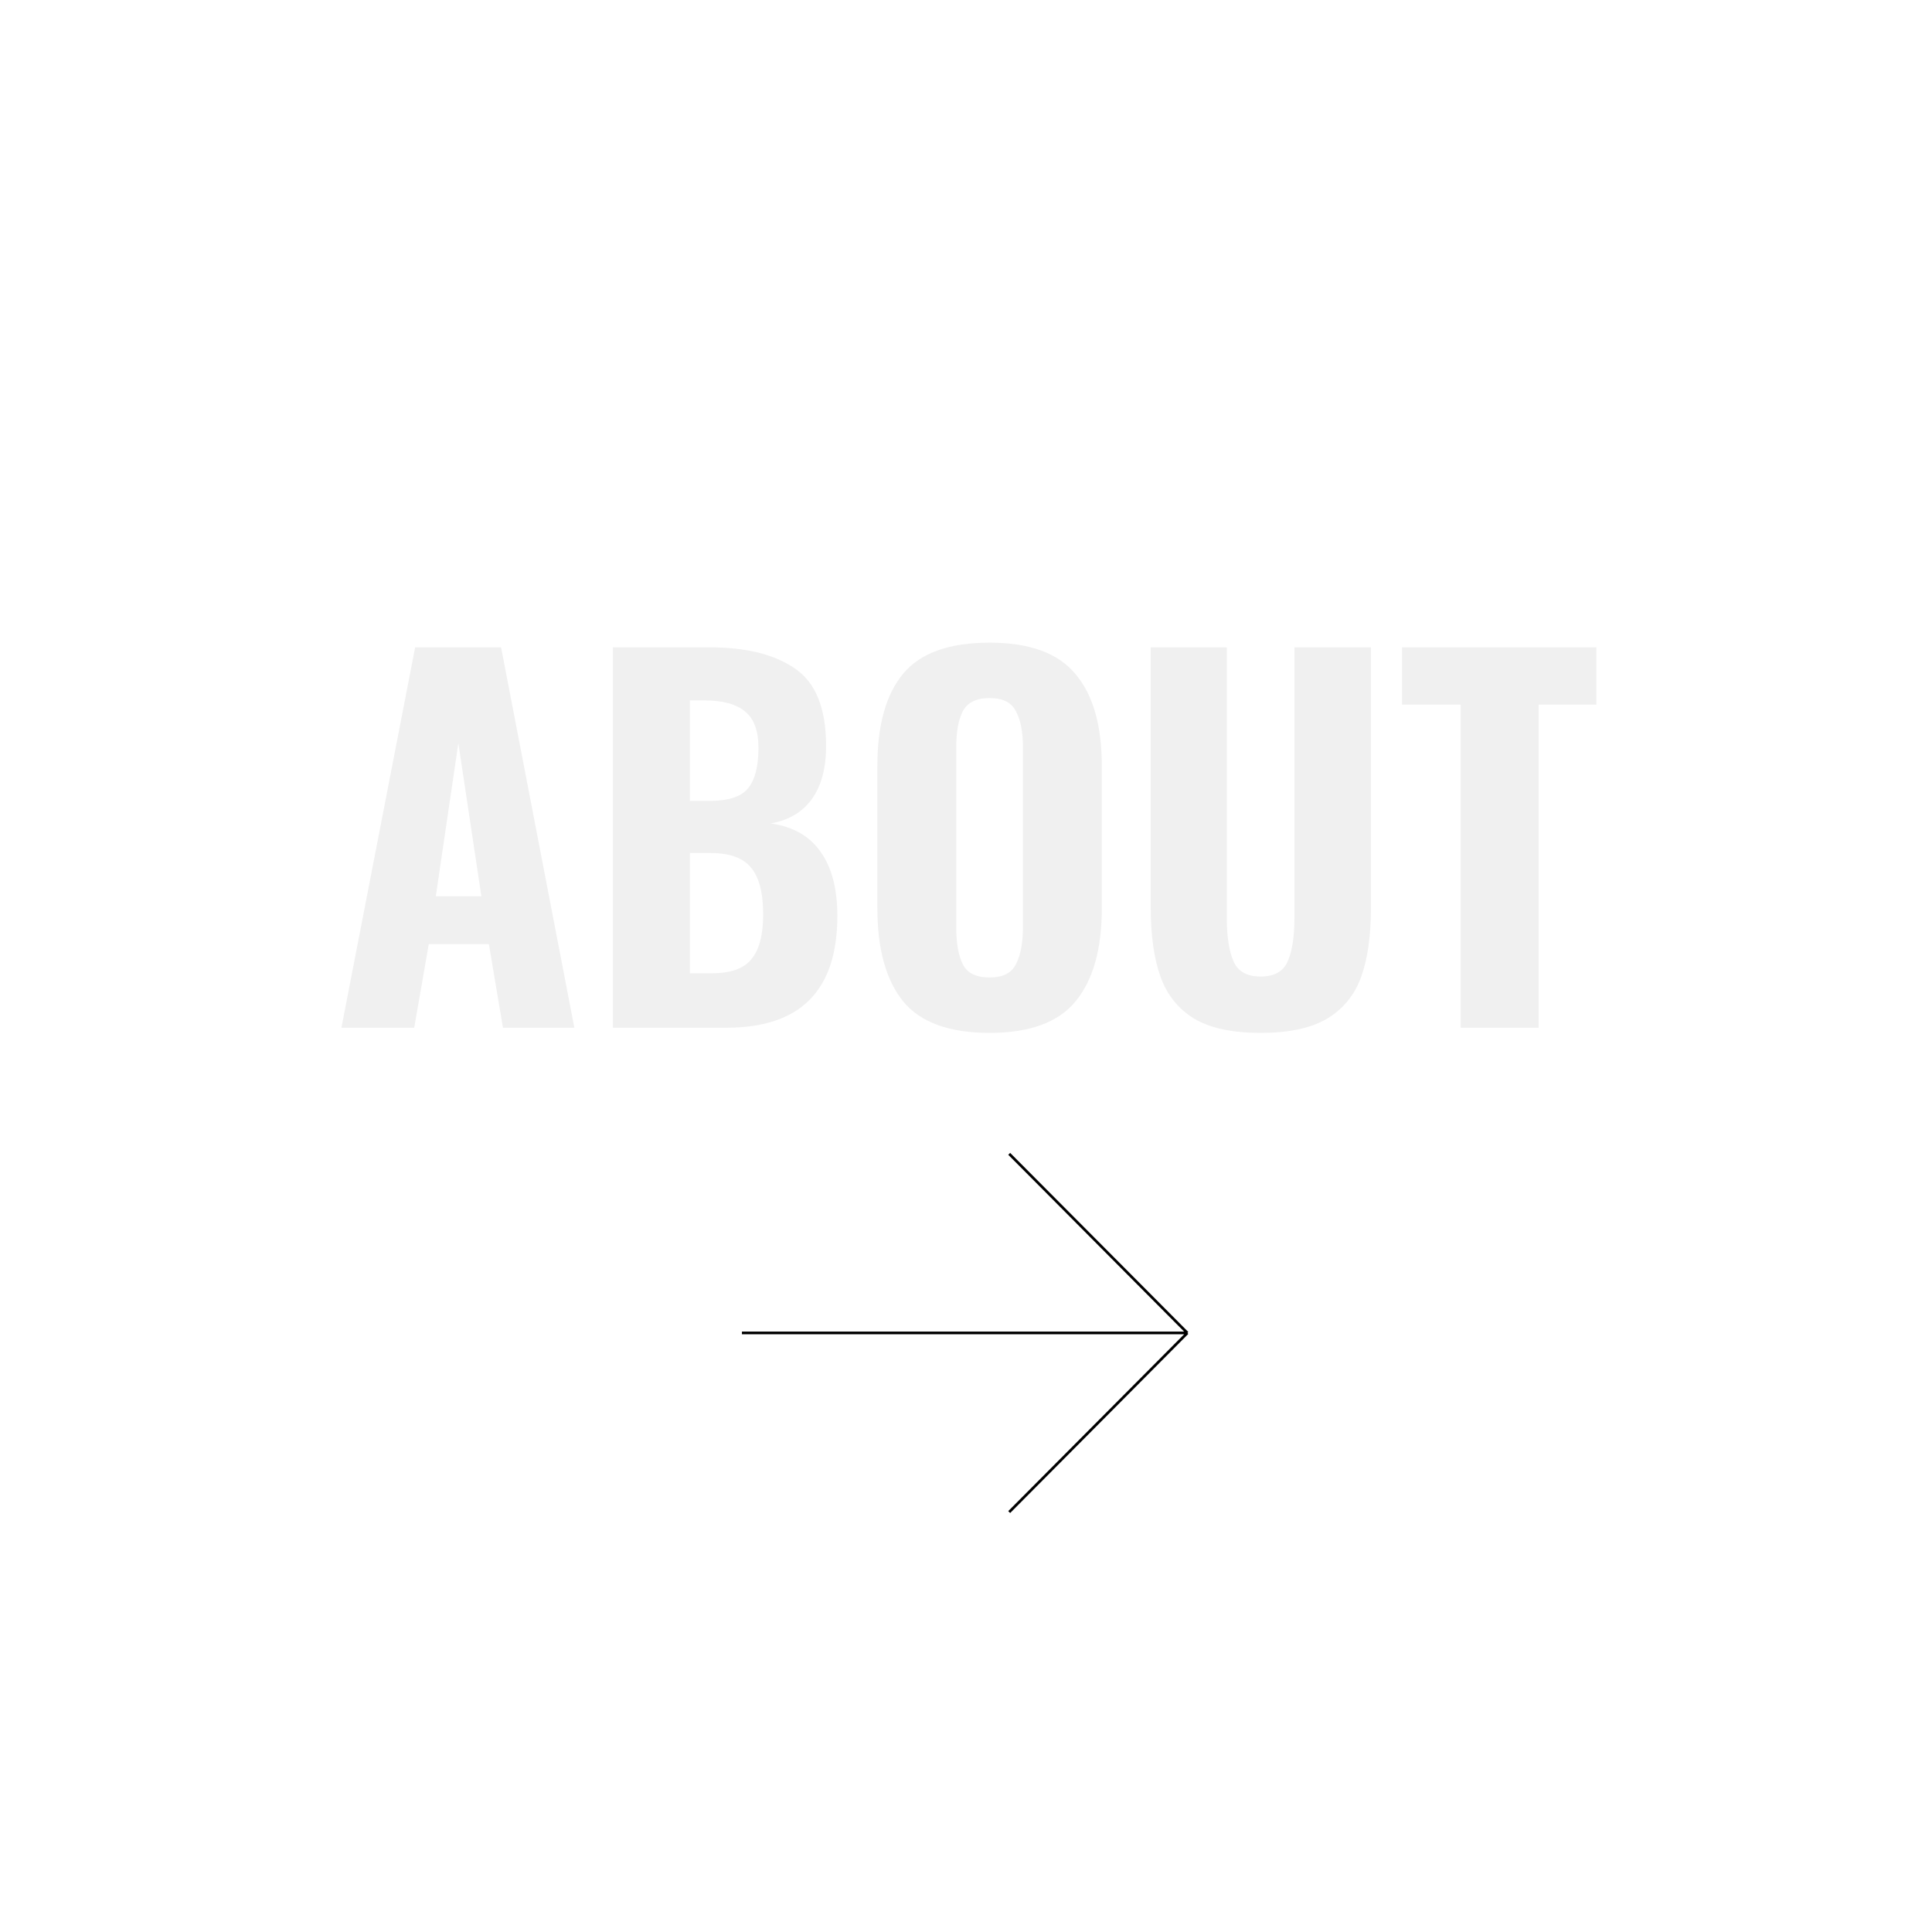
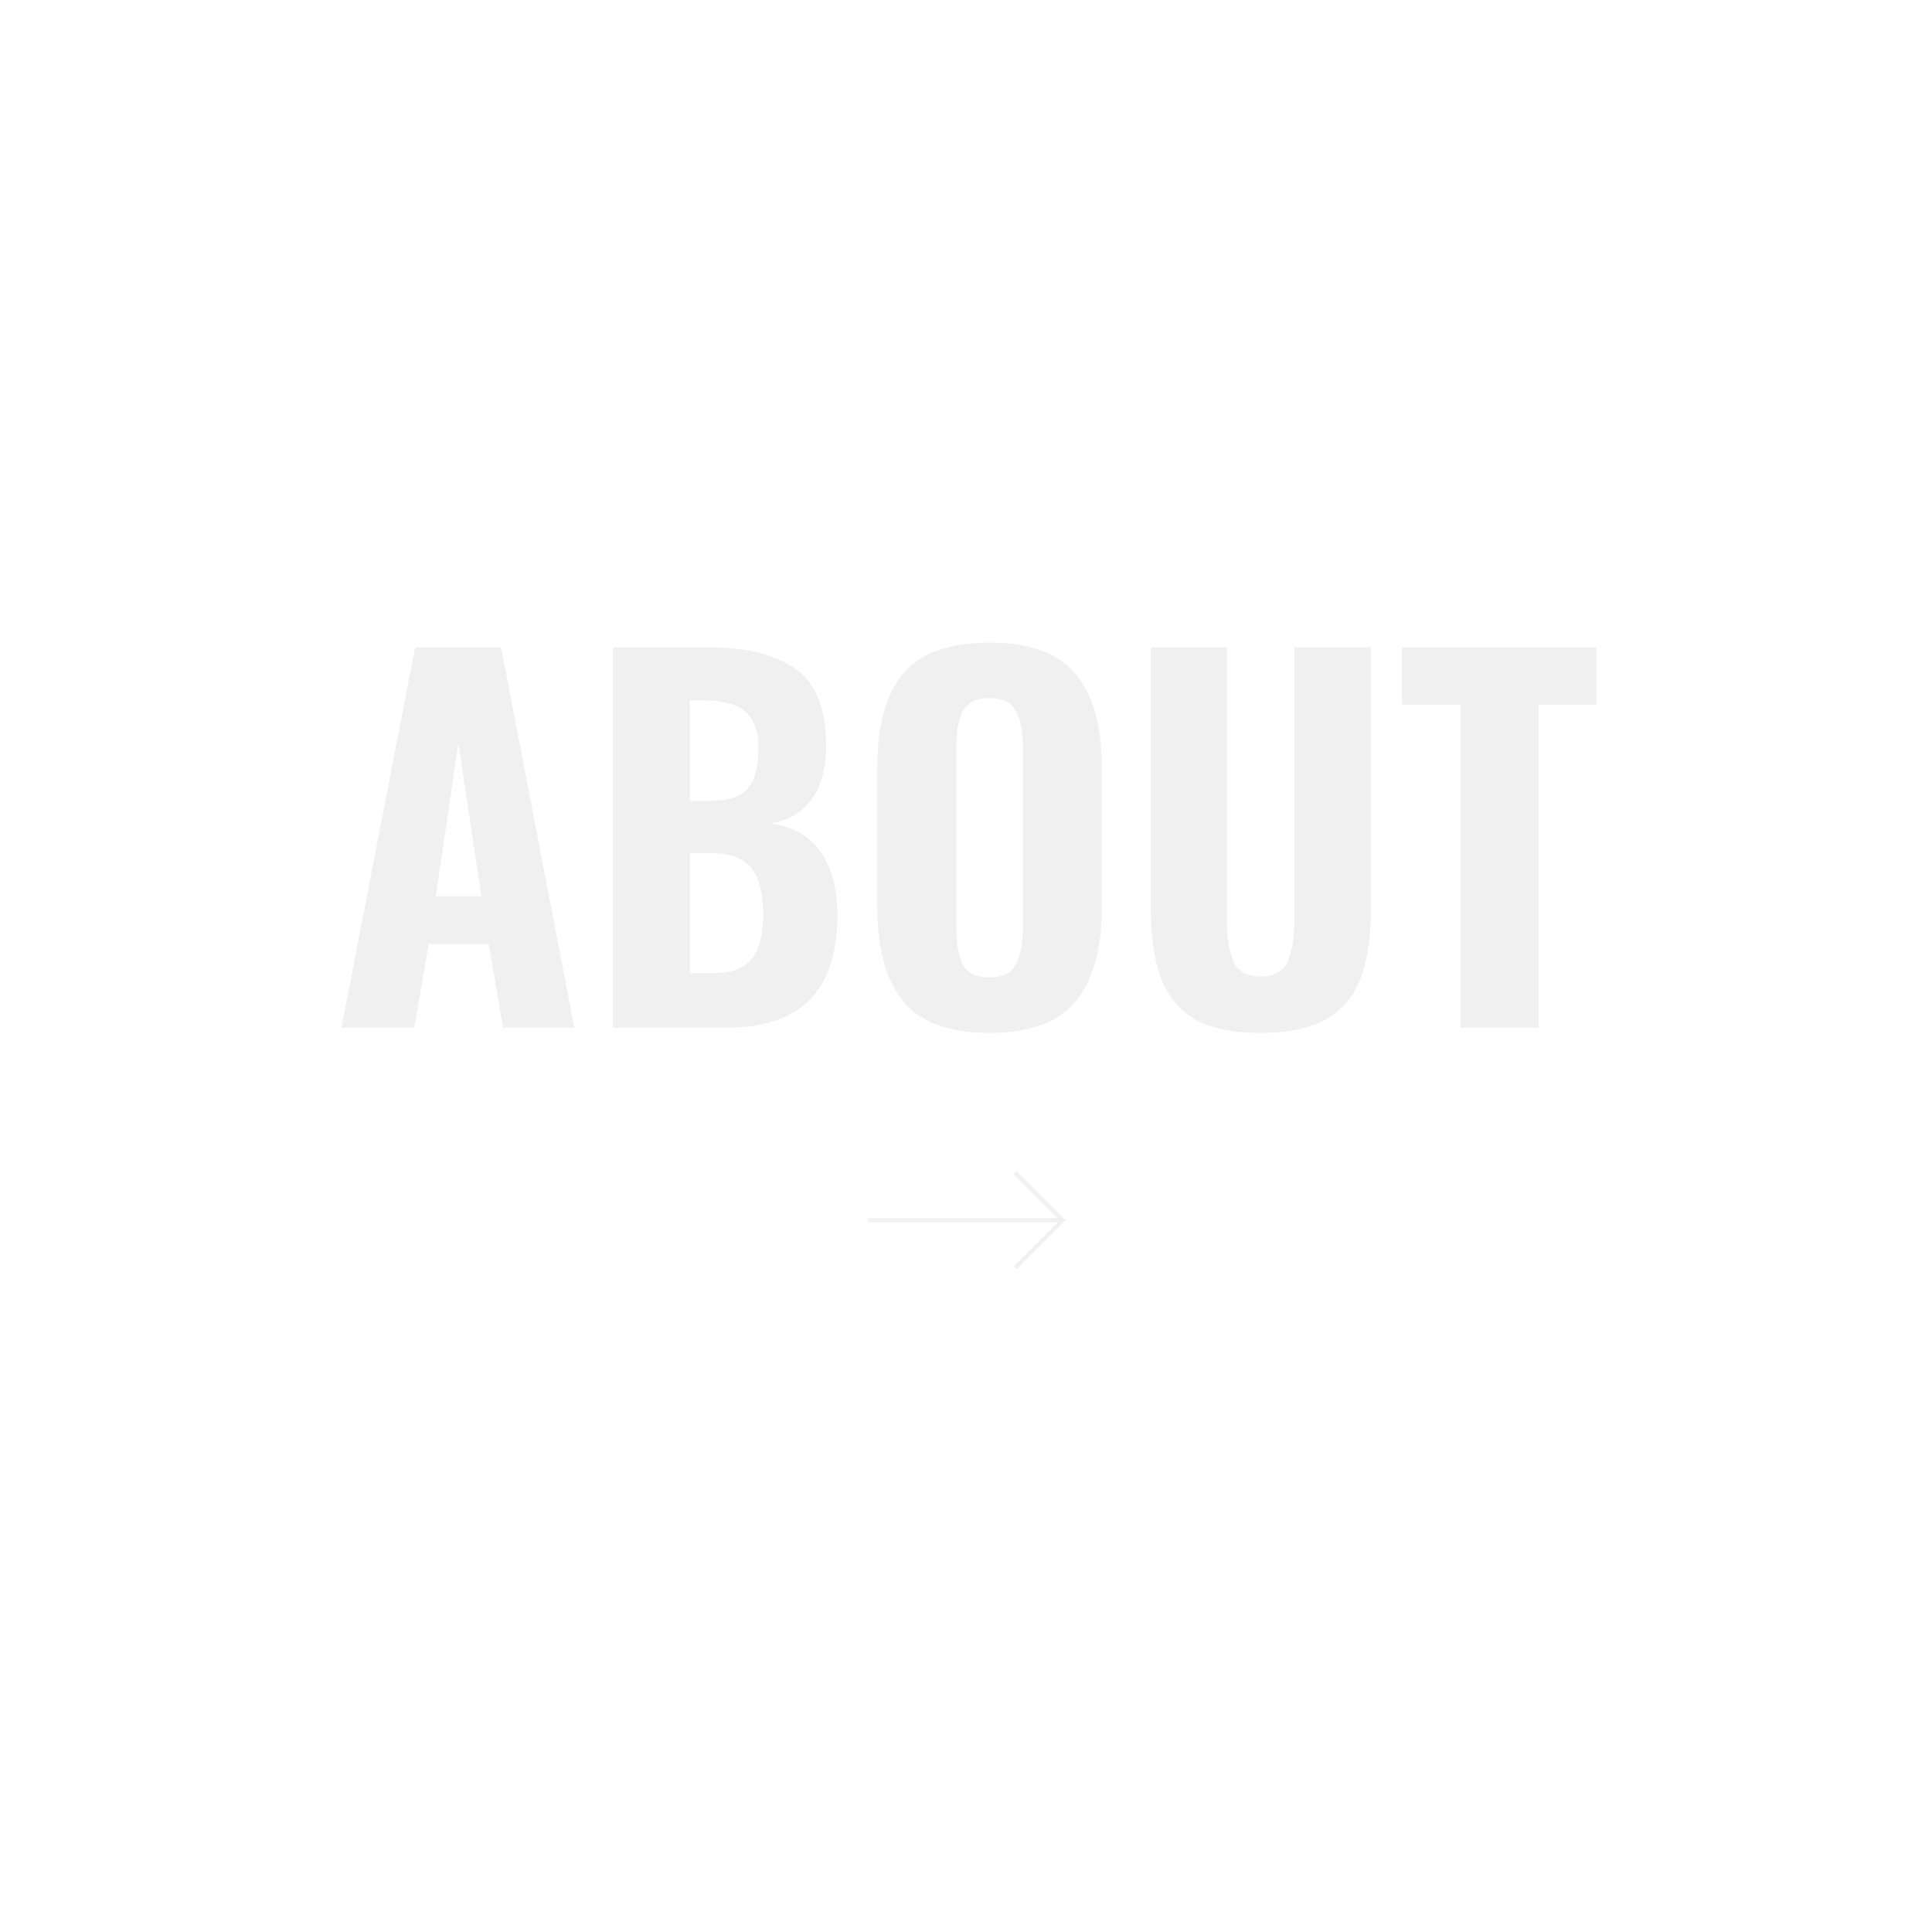
<svg xmlns="http://www.w3.org/2000/svg" width="1440" height="1440" viewBox="0 0 1440 1440" fill="none">
  <g clip-path="url(#clip0)">
-     <path fill-rule="evenodd" clip-rule="evenodd" d="M1440 0H0V1863H1440V0ZM373.48 482.5H309.431L254.48 766H308.73L319.581 703.7H364.381L374.881 766H428.081L373.48 482.5ZM341.631 553.9L358.781 668H324.831L341.631 553.9ZM528.911 482.5H456.811V766H541.511C596.577 766 624.111 738.233 624.111 682.7C624.111 662.4 619.911 646.417 611.511 634.75C603.345 623.083 590.978 616.083 574.411 613.75C587.711 611.417 597.861 605.467 604.861 595.9C612.095 586.1 615.711 572.8 615.711 556C615.711 528.233 608.128 509.1 592.961 498.6C577.794 487.866 556.444 482.5 528.911 482.5ZM557.611 587.5C552.478 593.8 542.911 596.95 528.911 596.95H514.211V522.05H525.061C538.827 522.05 548.978 524.85 555.511 530.45C562.044 535.816 565.311 544.8 565.311 557.4C565.311 571.167 562.744 581.2 557.611 587.5ZM560.061 714.9C554.461 721.9 544.661 725.4 530.661 725.4H514.211V635.8H529.611C543.845 635.8 553.878 639.417 559.711 646.65C565.777 653.65 568.811 665.316 568.811 681.65C568.811 696.816 565.895 707.9 560.061 714.9ZM673.18 746.4C686.013 762.033 707.479 769.85 737.579 769.85C767.446 769.85 788.796 762.033 801.629 746.4C814.696 730.533 821.229 707.434 821.229 677.1V571.05C821.229 540.717 814.696 517.85 801.629 502.45C788.796 486.816 767.446 479 737.579 479C707.479 479 686.013 486.7 673.18 502.1C660.346 517.5 653.93 540.483 653.93 571.05V676.75C653.93 707.316 660.346 730.533 673.18 746.4ZM757.18 718.75C753.913 725.283 747.379 728.55 737.579 728.55C727.546 728.55 720.896 725.283 717.629 718.75C714.362 712.217 712.729 703 712.729 691.1V557.05C712.729 545.384 714.362 536.4 717.629 530.1C721.129 523.566 727.779 520.3 737.579 520.3C747.379 520.3 753.913 523.566 757.18 530.1C760.68 536.4 762.43 545.384 762.43 557.05V691.1C762.43 702.767 760.68 711.983 757.18 718.75ZM890.239 759.35C902.14 766.35 918.59 769.85 939.59 769.85C960.59 769.85 977.039 766.35 988.939 759.35C1001.07 752.116 1009.59 741.733 1014.49 728.2C1019.39 714.667 1021.84 697.4 1021.84 676.4V482.5H964.789V684.45C964.789 697.983 963.156 708.6 959.89 716.3C956.623 724 949.856 727.85 939.59 727.85C929.323 727.85 922.556 724 919.289 716.3C916.022 708.6 914.39 697.983 914.39 684.45V482.5H857.689V676.4C857.689 697.4 860.14 714.667 865.039 728.2C869.939 741.733 878.34 752.116 890.239 759.35ZM1044.98 525.2H1088.73V766H1146.83V525.2H1189.88V482.5H1044.98V525.2Z" fill="white" />
-     <path d="M553 993.5H885M885 993.5L752.2 860M885 993.5L752.2 1127" stroke="black" stroke-width="2" />
+     <path fill-rule="evenodd" clip-rule="evenodd" d="M0 0H1440V1863H0V0ZM309.431 482.5H373.481L428.081 766H374.881L364.381 703.7H319.581L308.731 766H254.481L309.431 482.5ZM358.781 668L341.631 553.9L324.831 668H358.781ZM456.811 482.5H528.911C556.444 482.5 577.794 487.867 592.961 498.6C608.128 509.1 615.711 528.233 615.711 556C615.711 572.8 612.094 586.1 604.861 595.9C597.861 605.467 587.711 611.417 574.411 613.75C590.978 616.083 603.344 623.083 611.511 634.75C619.911 646.417 624.111 662.4 624.111 682.7C624.111 738.233 596.578 766 541.511 766H456.811V482.5ZM528.911 596.95C542.911 596.95 552.478 593.8 557.611 587.5C562.744 581.2 565.311 571.167 565.311 557.4C565.311 544.8 562.044 535.817 555.511 530.45C548.978 524.85 538.828 522.05 525.061 522.05H514.211V596.95H528.911ZM530.661 725.4C544.661 725.4 554.461 721.9 560.061 714.9C565.894 707.9 568.811 696.817 568.811 681.65C568.811 665.317 565.778 653.65 559.711 646.65C553.878 639.417 543.844 635.8 529.611 635.8H514.211V725.4H530.661ZM737.579 769.85C707.479 769.85 686.013 762.033 673.179 746.4C660.346 730.533 653.929 707.317 653.929 676.75V571.05C653.929 540.483 660.346 517.5 673.179 502.1C686.013 486.7 707.479 479 737.579 479C767.446 479 788.796 486.817 801.629 502.45C814.696 517.85 821.229 540.717 821.229 571.05V677.1C821.229 707.433 814.696 730.533 801.629 746.4C788.796 762.033 767.446 769.85 737.579 769.85ZM737.579 728.55C747.379 728.55 753.913 725.283 757.179 718.75C760.679 711.983 762.429 702.767 762.429 691.1V557.05C762.429 545.383 760.679 536.4 757.179 530.1C753.913 523.567 747.379 520.3 737.579 520.3C727.779 520.3 721.129 523.567 717.629 530.1C714.363 536.4 712.729 545.383 712.729 557.05V691.1C712.729 703 714.363 712.217 717.629 718.75C720.896 725.283 727.546 728.55 737.579 728.55ZM939.589 769.85C918.589 769.85 902.139 766.35 890.239 759.35C878.339 752.117 869.939 741.733 865.039 728.2C860.139 714.667 857.689 697.4 857.689 676.4V482.5H914.389V684.45C914.389 697.983 916.023 708.6 919.289 716.3C922.556 724 929.323 727.85 939.589 727.85C949.856 727.85 956.623 724 959.889 716.3C963.156 708.6 964.789 697.983 964.789 684.45V482.5H1021.84V676.4C1021.84 697.4 1019.39 714.667 1014.49 728.2C1009.59 741.733 1001.07 752.117 988.939 759.35C977.039 766.35 960.589 769.85 939.589 769.85ZM1088.73 525.2H1044.98V482.5H1189.88V525.2H1146.83V766H1088.73V525.2ZM793.061 908.439L757.568 872.939L755.447 875.061L788.379 908H647V911H788.379L755.447 943.939L757.568 946.061L793.061 910.561L794.121 909.5L793.061 908.439Z" fill="white" />
  </g>
  <defs>
    <clipPath id="clip0">
      <rect width="1440" height="1440" fill="white" />
    </clipPath>
  </defs>
</svg>
